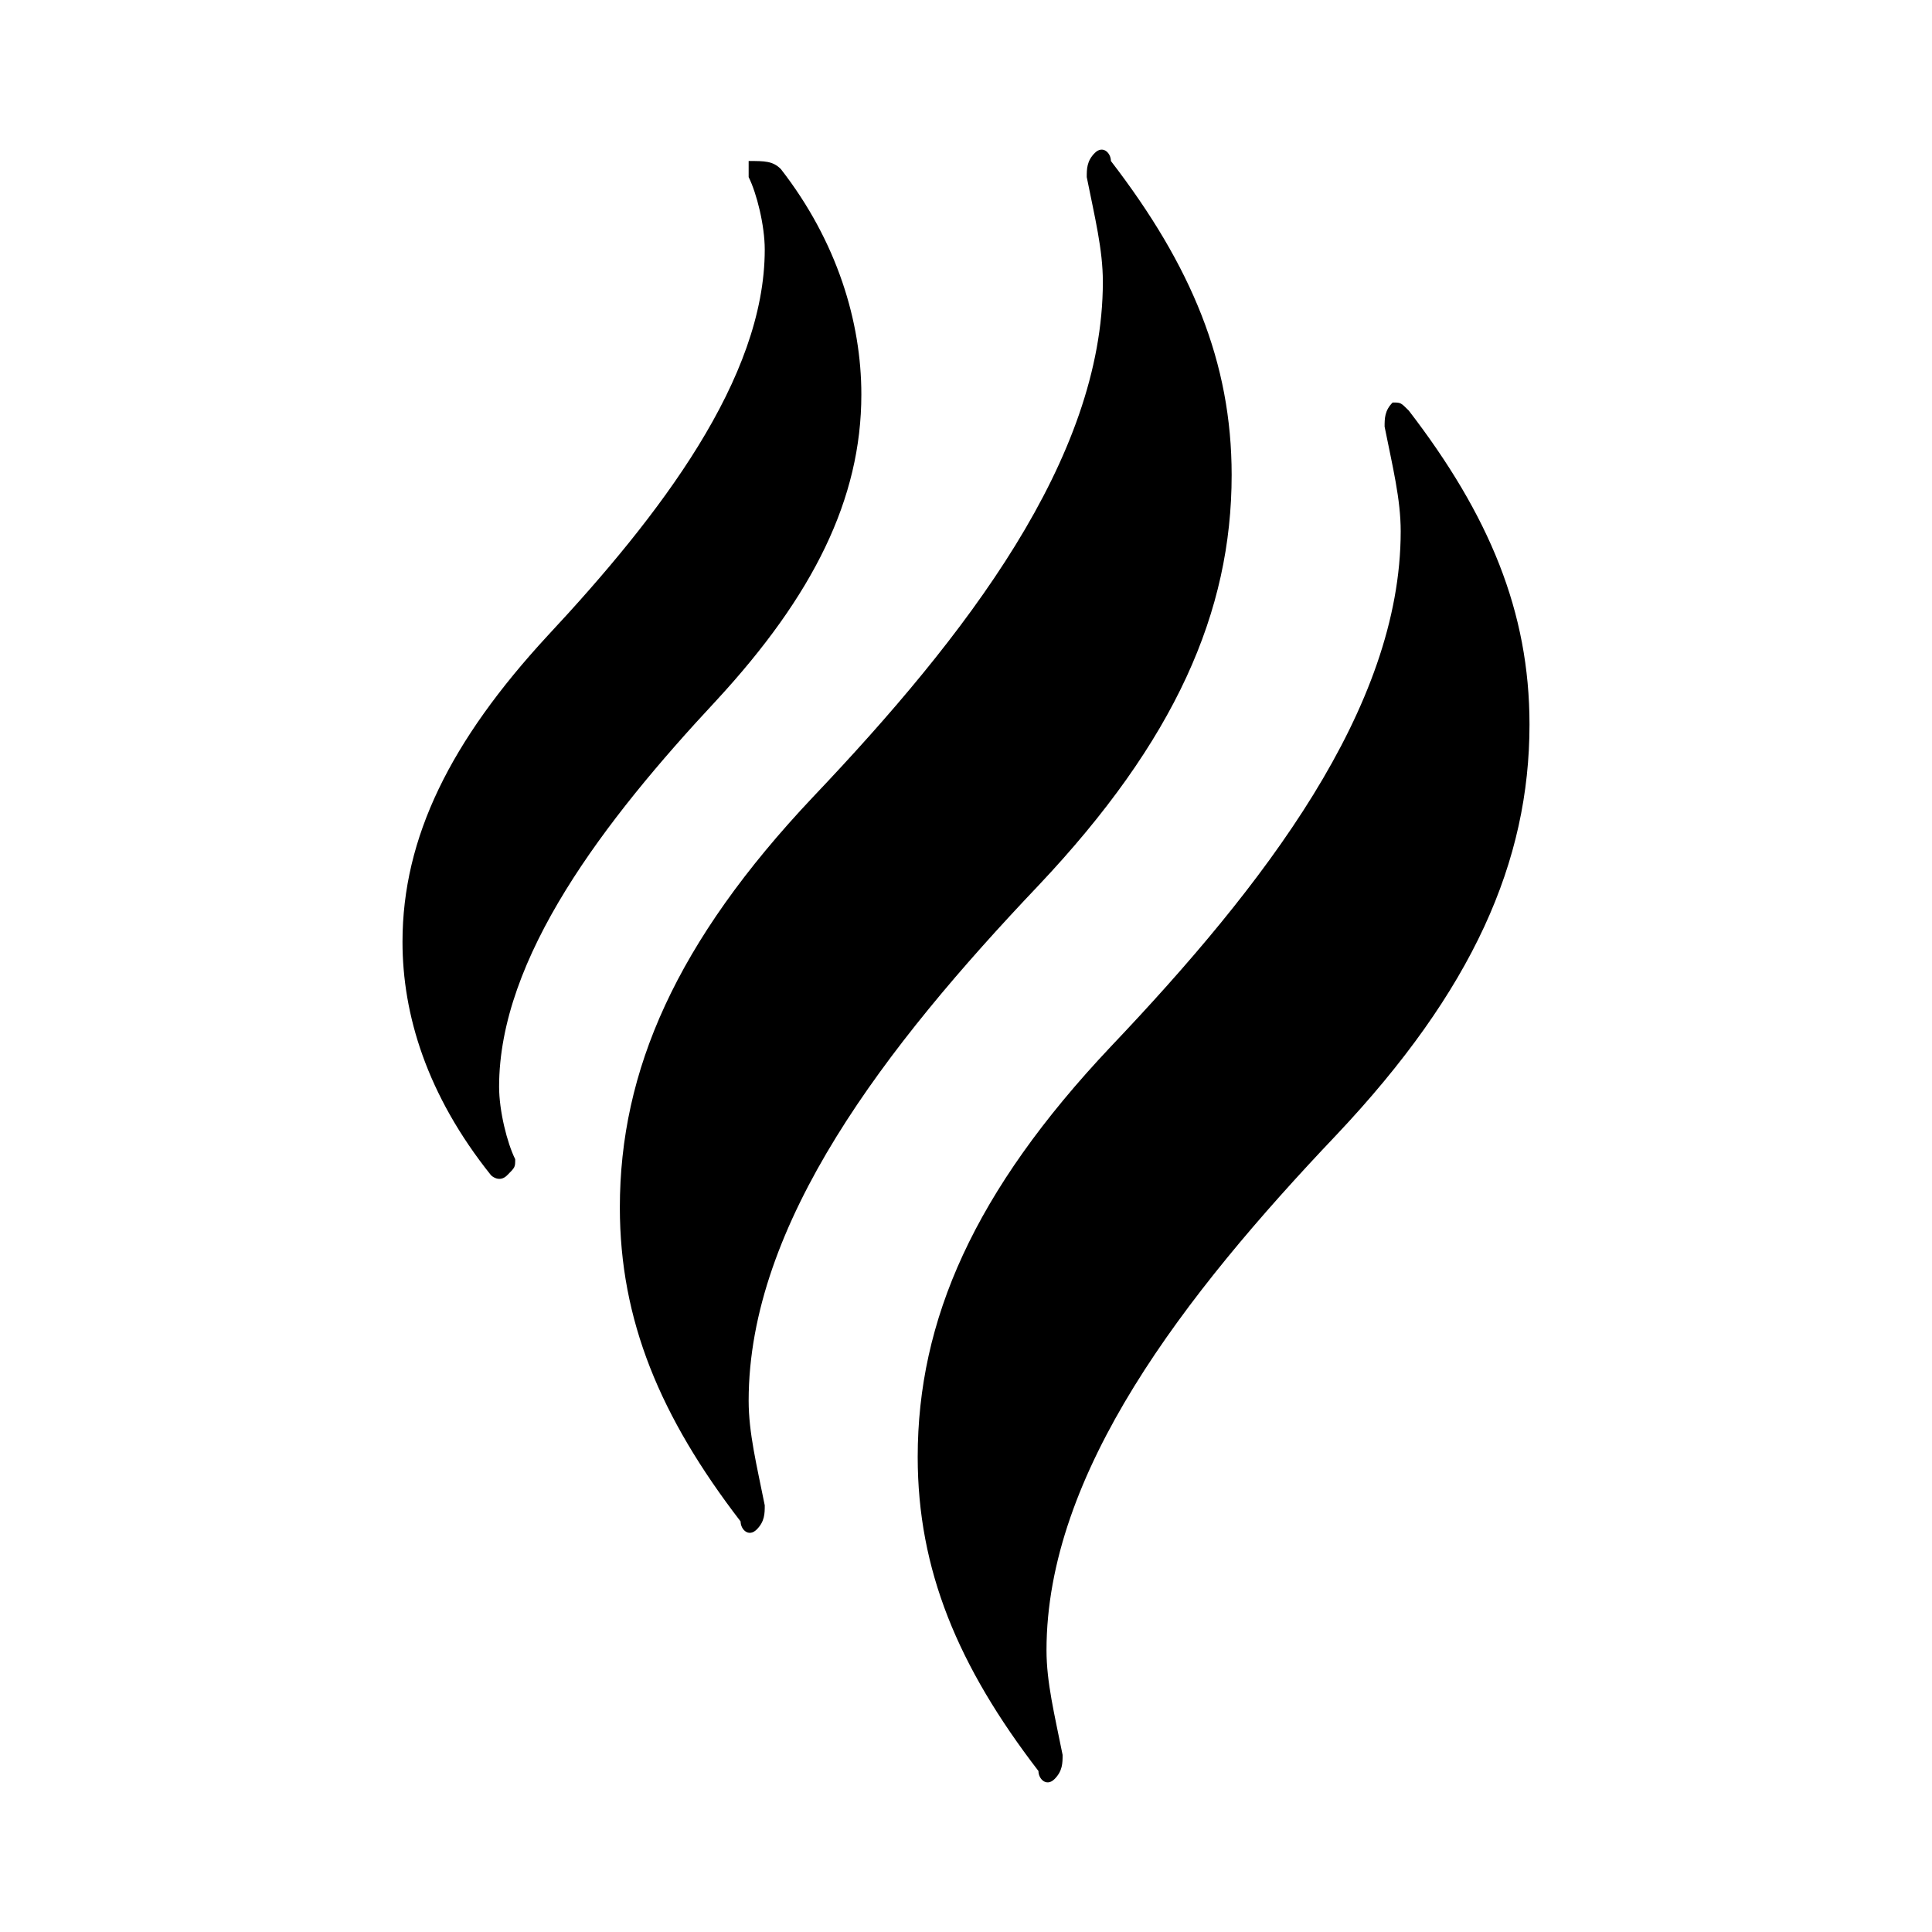
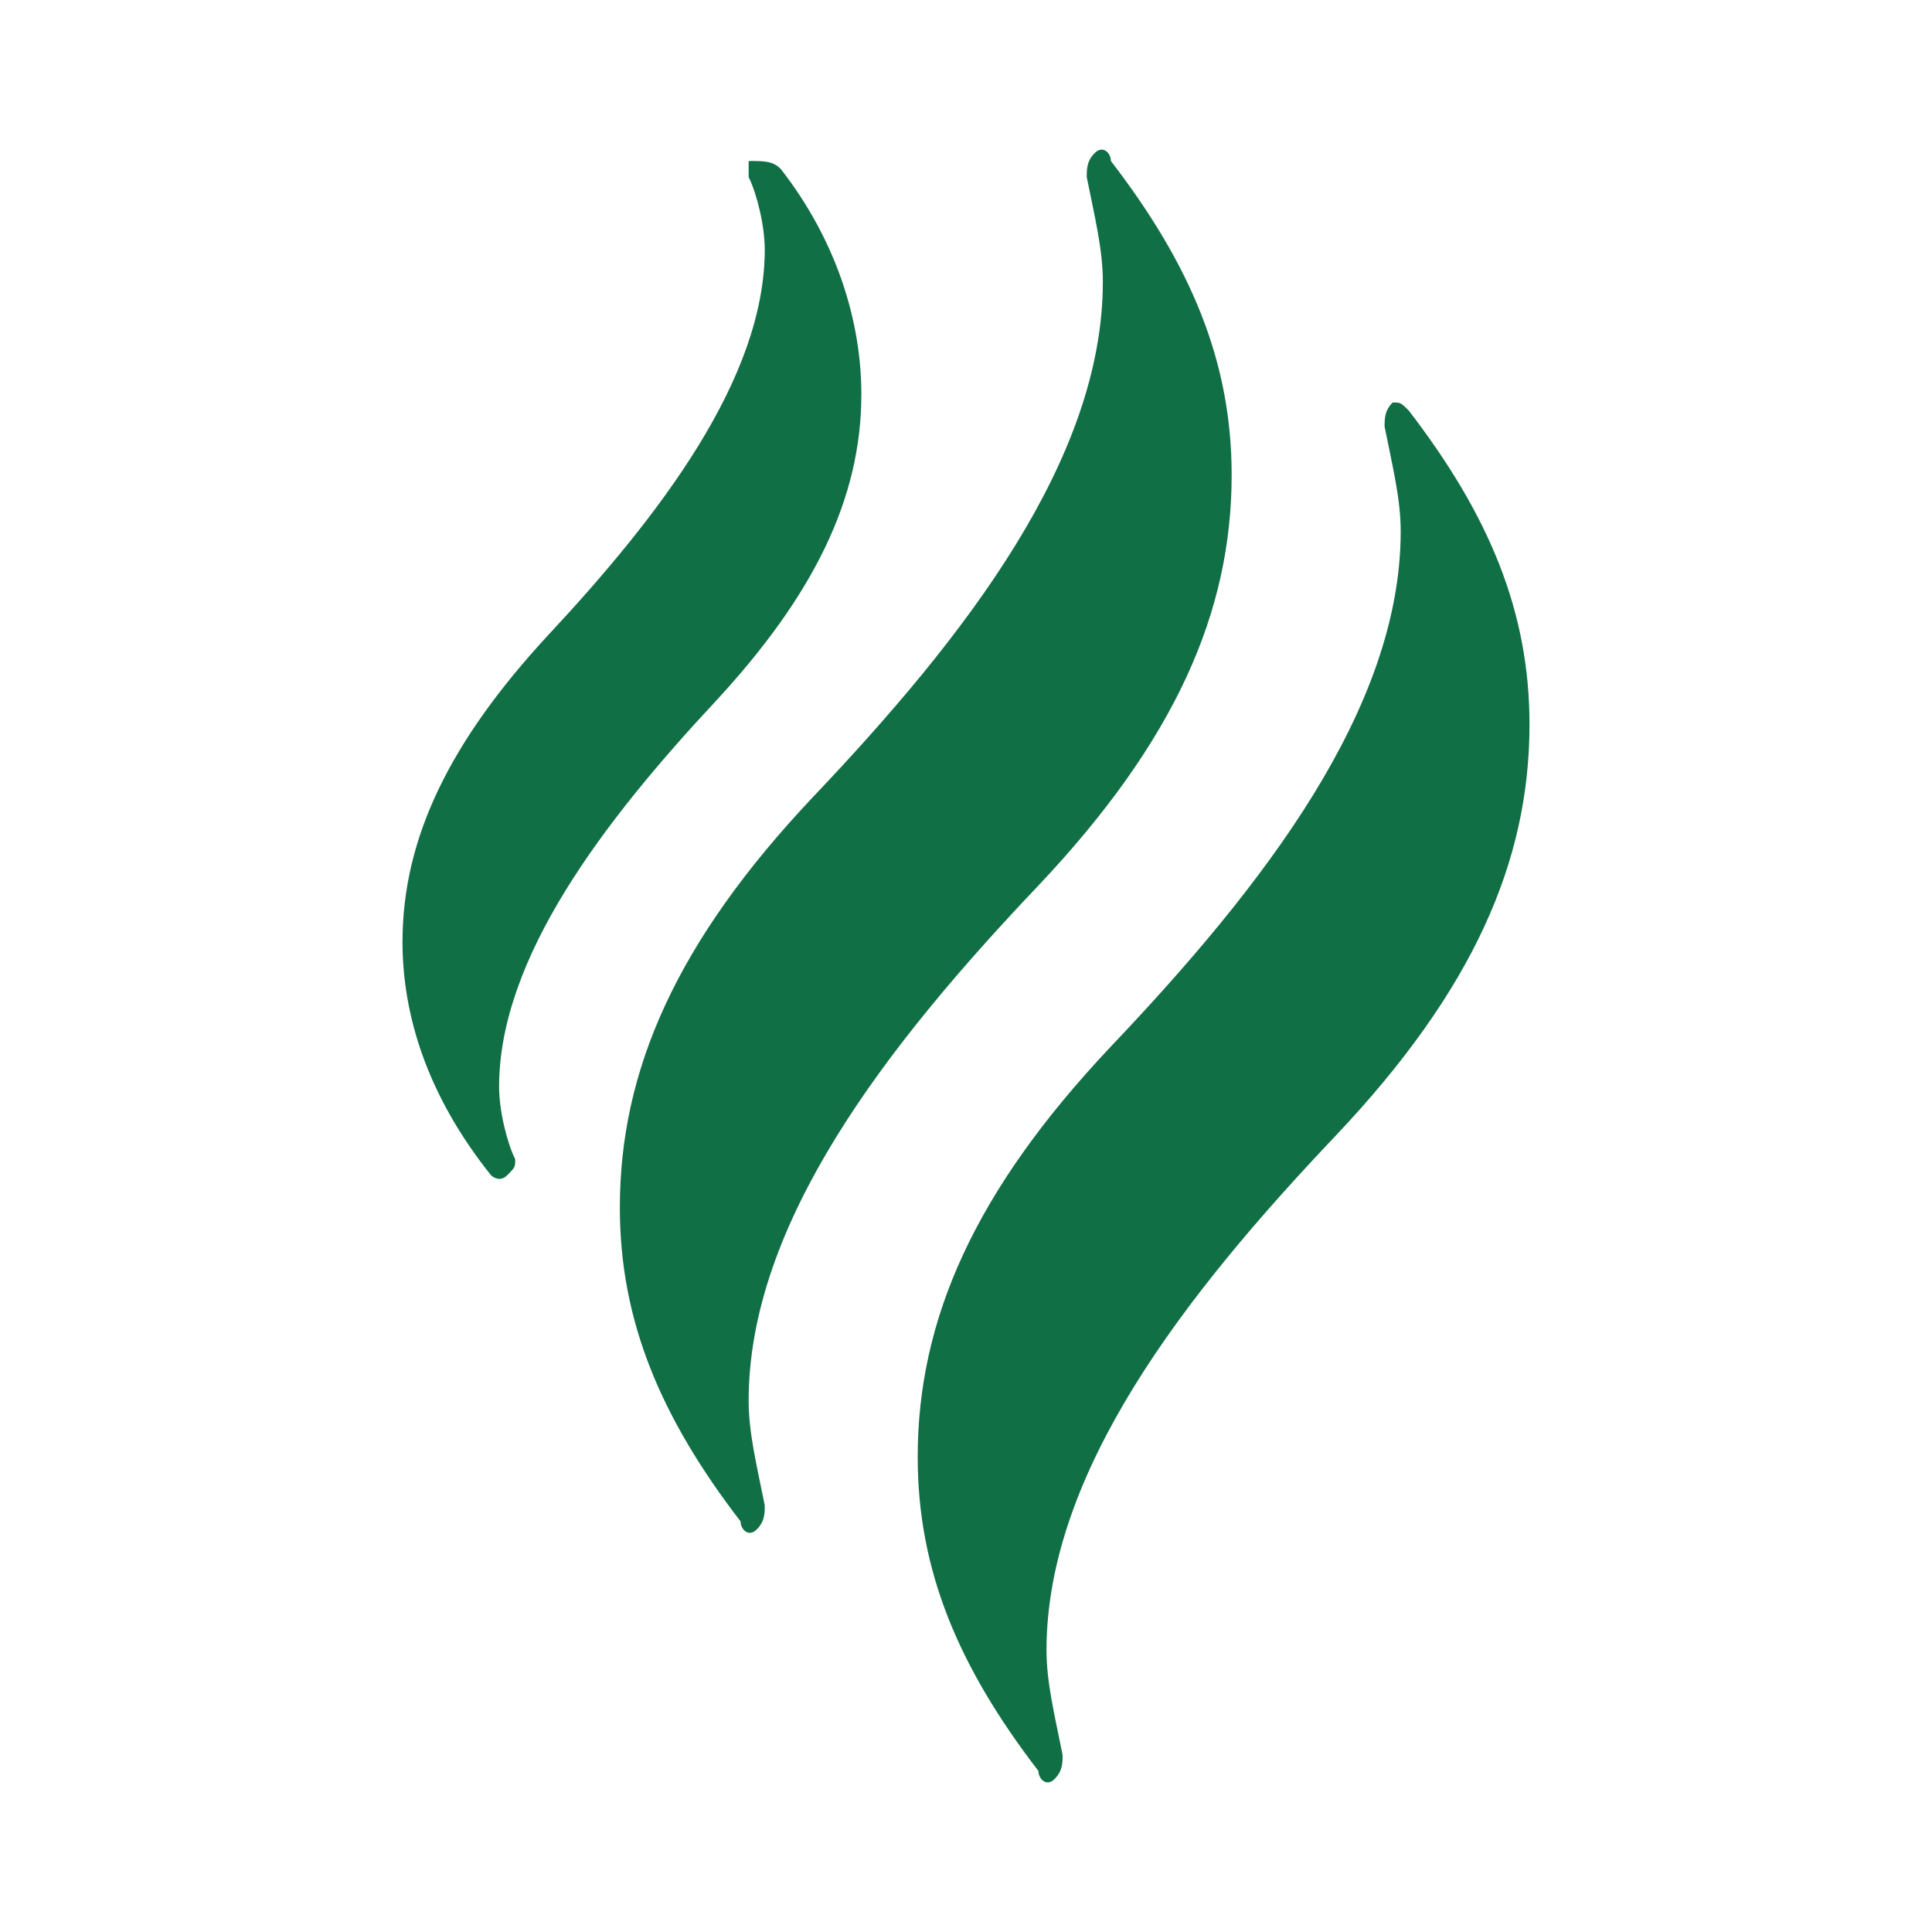
<svg xmlns="http://www.w3.org/2000/svg" width="1em" height="1em" viewBox="0 0 24 24">
-   <path fill="currentColor" d="M17.5 5.1C18.5 6.4 19 7.6 19 9c0 1.7-.7 3.3-2.4 5.1c-1.9 2-3.6 4.2-3.6 6.4c0 .4.1.8.2 1.3c0 .1 0 .2-.1.3c-.1.1-.2 0-.2-.1c-1-1.3-1.5-2.5-1.5-3.9c0-1.7.7-3.3 2.4-5.1c1.9-2 3.6-4.2 3.6-6.4c0-.4-.1-.8-.2-1.3c0-.1 0-.2.1-.3c.1 0 .1 0 .2.1m-7.8-3c.7.9 1 1.9 1 2.8c0 1.3-.6 2.5-1.8 3.8c-1.4 1.5-2.7 3.2-2.7 4.8c0 .3.1.7.2.9c0 .1 0 .1-.1.2s-.2 0-.2 0c-.8-1-1.1-2-1.1-2.9c0-1.3.6-2.5 1.8-3.8c1.4-1.5 2.7-3.2 2.7-4.8c0-.3-.1-.7-.2-.9V2c.2 0 .3 0 .4.1m.4 7.8c1.9-2 3.6-4.2 3.6-6.4c0-.4-.1-.8-.2-1.3c0-.1 0-.2.1-.3c.1-.1.2 0 .2.1c1 1.3 1.5 2.5 1.5 3.9c0 1.7-.7 3.3-2.4 5.1c-1.9 2-3.6 4.2-3.6 6.4c0 .4.1.8.2 1.3c0 .1 0 .2-.1.3c-.1.1-.2 0-.2-.1c-1-1.3-1.5-2.5-1.5-3.9c0-1.7.7-3.3 2.4-5.1" />
+   <path fill="#116f46" d="M17.5 5.1C18.5 6.4 19 7.6 19 9c0 1.7-.7 3.3-2.4 5.1c-1.9 2-3.6 4.2-3.6 6.4c0 .4.1.8.2 1.3c0 .1 0 .2-.1.3c-.1.1-.2 0-.2-.1c-1-1.3-1.5-2.5-1.5-3.9c0-1.7.7-3.3 2.4-5.1c1.9-2 3.6-4.2 3.6-6.4c0-.4-.1-.8-.2-1.3c0-.1 0-.2.1-.3c.1 0 .1 0 .2.1m-7.8-3c.7.9 1 1.9 1 2.8c0 1.3-.6 2.5-1.8 3.8c-1.4 1.5-2.7 3.2-2.7 4.8c0 .3.1.7.2.9c0 .1 0 .1-.1.2s-.2 0-.2 0c-.8-1-1.1-2-1.1-2.9c0-1.3.6-2.5 1.8-3.8c1.4-1.5 2.7-3.2 2.7-4.8c0-.3-.1-.7-.2-.9V2c.2 0 .3 0 .4.1m.4 7.8c1.9-2 3.6-4.2 3.6-6.4c0-.4-.1-.8-.2-1.3c0-.1 0-.2.1-.3c.1-.1.2 0 .2.1c1 1.3 1.5 2.5 1.5 3.9c0 1.7-.7 3.3-2.4 5.1c-1.9 2-3.6 4.2-3.6 6.4c0 .4.1.8.2 1.3c0 .1 0 .2-.1.3c-.1.1-.2 0-.2-.1c-1-1.3-1.5-2.5-1.5-3.9c0-1.7.7-3.3 2.4-5.1" />
</svg>
